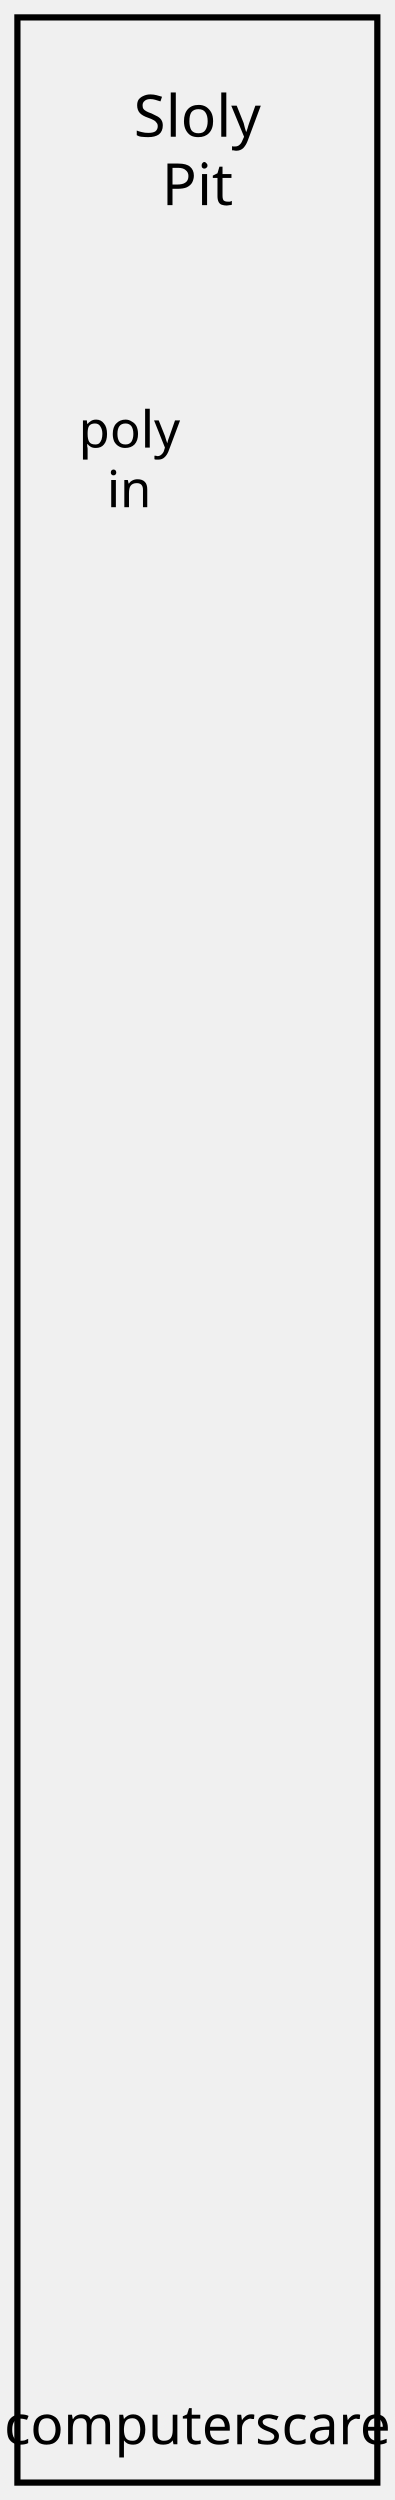
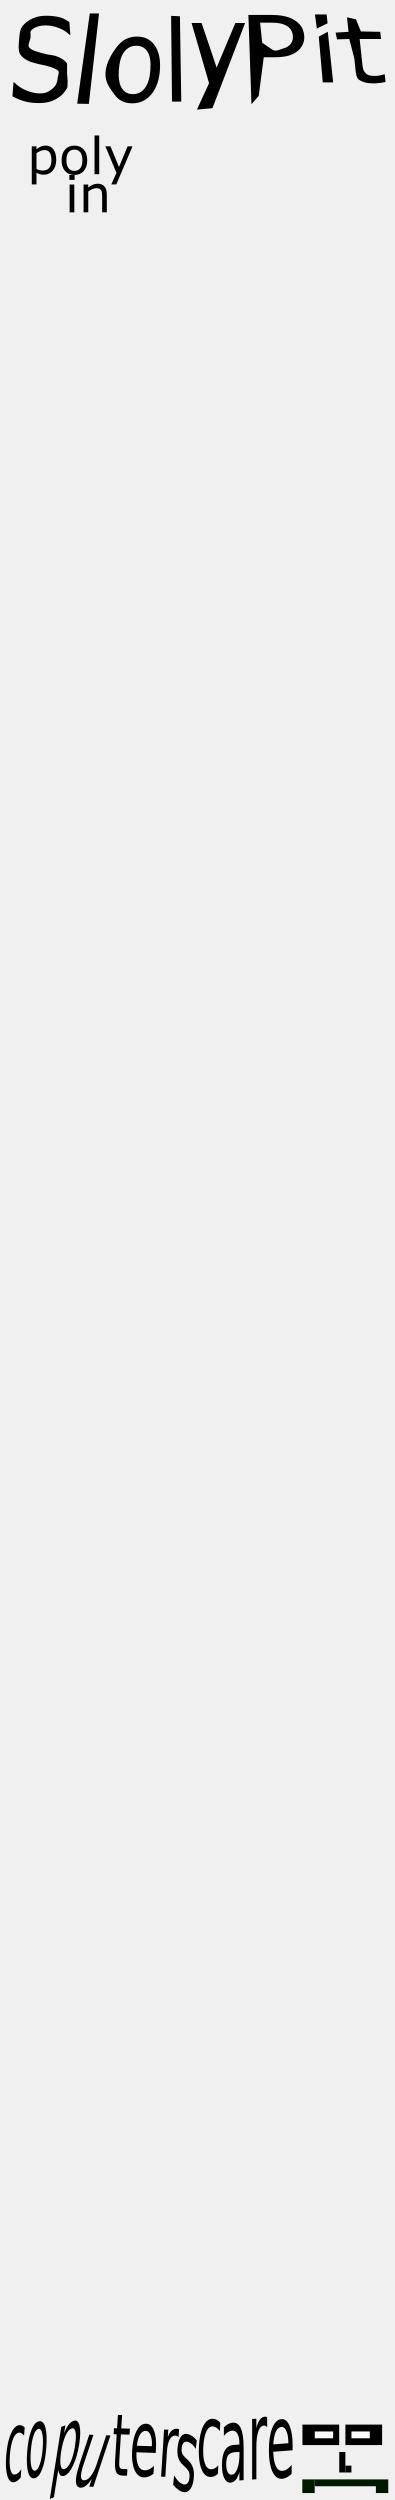
- <svg xmlns="http://www.w3.org/2000/svg" width="60" height="380" viewBox="0 0 15.875 100.542" version="1.1">
-   <rect x="0" y="0" width="15.875" height="100.542" fill="#f0f0f0" />
-   <rect x="0.7" y="0.7" width="14.475" height="99.142" fill="none" stroke="#000000" stroke-width="0.25" />
-   <text x="7.938" y="5.5" text-anchor="middle" font-family="sans-serif" font-size="2.35" fill="#000000">Sloly</text>
-   <text x="7.938" y="8.25" text-anchor="middle" font-family="sans-serif" font-size="2.35" fill="#000000">Pit</text>
-   <text x="5.2" y="18" text-anchor="middle" font-family="sans-serif" font-size="2.05" fill="#000000">poly</text>
-   <text x="5.2" y="20.4" text-anchor="middle" font-family="sans-serif" font-size="2.05" fill="#000000">in</text>
-   <text x="7.938" y="98.3" text-anchor="middle" font-family="sans-serif" font-size="2.2" fill="#000000">computerscare</text>
+ <svg xmlns="http://www.w3.org/2000/svg" width="60" height="380" viewBox="0 0 15.875 100.542" version="1.1" id="svg6">
+   <defs id="defs6" />
+   <rect x="0" y="0" width="15.875" height="100.542" fill="#f0f0f0" id="rect1" />
+   <g id="g6" transform="matrix(1.720701,0,0,1.984372,-0.3607953,-0.5335985)">
+     <path d="M 1.786,2.037 C 1.75,2.102 1.702,2.157 1.643,2.202 1.578,2.251 1.503,2.29 1.419,2.317 1.335,2.345 1.236,2.358 1.121,2.358 0.998,2.358 0.888,2.347 0.792,2.324 0.696,2.301 0.599,2.267 0.501,2.222 l 0.024,-0.285 h 0.016 c 0.08,0.072 0.176,0.127 0.286,0.166 0.11,0.039 0.215,0.059 0.314,0.059 0.141,0 0.196,-0.031 0.278,-0.084 0.083,-0.053 0.128,-0.123 0.136,-0.211 0.006,-0.076 0.049,-0.127 0.014,-0.163 -0.034,-0.036 -0.144,-0.069 -0.218,-0.088 -0.056,-0.015 -0.117,-0.028 -0.184,-0.038 -0.066,-0.01 -0.079,-0.018 -0.153,-0.033 -0.149,-0.032 -0.257,-0.087 -0.324,-0.164 -0.066,-0.078 -0.041,-0.219 -0.03,-0.344 0.012,-0.143 0.029,-0.22 0.157,-0.311 0.129,-0.092 0.286,-0.138 0.472,-0.138 0.12,0 0.229,0.011 0.328,0.034 0.098,0.023 0.138,0.058 0.213,0.092 l 0.024,0.262 H 1.837 C 1.776,0.921 1.695,0.875 1.591,0.839 1.489,0.803 1.382,0.784 1.271,0.784 c -0.122,0 -0.222,0.025 -0.3,0.076 -0.078,0.05 -0.04,0.078 -0.046,0.157 -0.006,0.071 -0.072,0.165 -0.039,0.205 0.033,0.041 0.095,0.072 0.186,0.093 0.048,0.011 0.143,0.039 0.232,0.055 0.089,0.015 0.137,0.015 0.199,0.031 0.124,0.034 0.216,0.085 0.274,0.153 -0.007,0.375 0.026,0.247 0.009,0.483 z M 2.286,2.375 2.014,2.37 2.308,0.542 H 2.524 Z M 3.947,1.687 C 3.93,1.896 3.863,2.061 3.746,2.182 3.628,2.303 3.48,2.363 3.3,2.363 3.119,2.363 2.98,2.303 2.883,2.182 2.786,2.061 2.658,1.943 2.676,1.734 2.693,1.525 2.849,1.314 2.965,1.193 3.082,1.071 3.232,1.01 3.413,1.01 c 0.18,0 0.318,0.061 0.415,0.182 0.097,0.121 0.137,0.286 0.119,0.495 z m -0.223,0 C 3.739,1.521 3.716,1.398 3.658,1.318 3.6,1.237 3.513,1.196 3.397,1.196 c -0.117,0 -0.211,0.041 -0.283,0.122 -0.071,0.08 -0.113,0.203 -0.127,0.369 -0.013,0.161 0.009,0.283 0.067,0.366 0.058,0.083 0.145,0.124 0.262,0.124 0.115,0 0.208,-0.041 0.28,-0.123 0.073,-0.083 0.116,-0.205 0.129,-0.367 z M 4.446,2.328 H 4.23 l -0.021,-1.738 0.206,0.009 z M 5.938,0.735 5.175,2.461 4.812,2.49 5.096,1.955 4.687,0.735 h 0.234 L 5.273,1.638 5.711,0.735 Z" id="text2" style="font-size:2.35px;text-anchor:middle" aria-label="Sloly" />
+     <path d="m 7.319,0.984 c 0.007,0.061 -8.282e-4,0.117 -0.025,0.169 -0.023,0.051 -0.059,0.096 -0.107,0.134 -0.06,0.047 -0.134,0.083 -0.221,0.107 -0.087,0.023 -0.2,0.035 -0.337,0.035 H 6.374 L 6.257,2.211 6.087,2.381 6.015,0.571 h 0.52 c 0.115,0 0.213,0.007 0.295,0.021 0.081,0.013 0.155,0.035 0.22,0.064 0.077,0.035 0.139,0.078 0.184,0.13 0.047,0.052 0.075,0.118 0.084,0.197 z m -0.265,0.005 c -0.006,-0.047 -0.022,-0.088 -0.05,-0.123 -0.027,-0.035 -0.066,-0.063 -0.116,-0.085 -0.043,-0.019 -0.092,-0.032 -0.146,-0.04 -0.053,-0.009 -0.12,-0.013 -0.201,-0.013 H 6.289 L 6.338,1.135 6.57,1.273 C 6.659,1.327 6.756,1.267 6.819,1.254 6.881,1.241 6.931,1.219 6.968,1.191 7.005,1.161 7.029,1.13 7.042,1.098 7.055,1.065 7.059,1.029 7.054,0.989 Z m 0.812,-0.248 -0.251,0.106 -0.044,-0.285 h 0.273 z m 0.13,1.198 h -0.242 l -0.094,-0.928 0.211,-0.098 z m 1.224,-0.009 c -0.044,0.009 -0.093,0.016 -0.147,0.021 -0.053,0.006 -0.1,0.008 -0.142,0.008 -0.147,0 -0.262,-0.028 -0.345,-0.084 -0.083,-0.056 -0.066,-0.327 -0.103,-0.45 l -0.11,-0.366 -0.285,0.008 -0.035,-0.137 0.303,-0.016 -0.036,-0.295 0.209,0.041 0.115,0.246 0.453,0.008 0.018,0.145 h -0.499 l 0.057,0.467 c 0.006,0.054 0.013,0.096 0.02,0.127 0.007,0.03 0.023,0.058 0.046,0.084 0.022,0.024 0.05,0.043 0.084,0.054 0.035,0.011 0.086,0.017 0.154,0.017 0.039,0 0.08,-0.004 0.122,-0.012 0.042,-0.009 0.072,-0.016 0.09,-0.021 h 0.013 z" id="text3" style="font-size:2.35px;text-anchor:middle;stroke-width:0.947" aria-label="Pit" />
+   </g>
+   <path d="m 2.262,6.432 q 0,0.136 -0.039,0.249 -0.039,0.112 -0.11,0.19 -0.066,0.074 -0.156,0.115 -0.089,0.04 -0.189,0.04 -0.087,0 -0.158,-0.019 -0.07,-0.019 -0.143,-0.059 v 0.468 H 1.278 v -1.53 h 0.188 v 0.117 q 0.075,-0.063 0.168,-0.105 0.094,-0.043 0.2,-0.043 0.202,0 0.314,0.153 0.113,0.152 0.113,0.423 z m -0.194,0.005 q 0,-0.202 -0.069,-0.302 -0.069,-0.1 -0.212,-0.1 -0.081,0 -0.163,0.035 -0.082,0.035 -0.157,0.092 v 0.634 q 0.08,0.036 0.137,0.049 0.058,0.013 0.131,0.013 0.157,0 0.245,-0.106 0.088,-0.106 0.088,-0.314 z m 1.44,0.009 q 0,0.273 -0.14,0.431 -0.14,0.158 -0.375,0.158 -0.237,0 -0.377,-0.158 -0.139,-0.158 -0.139,-0.431 0,-0.273 0.139,-0.431 0.14,-0.159 0.377,-0.159 0.235,0 0.375,0.159 0.14,0.158 0.14,0.431 z m -0.194,0 q 0,-0.217 -0.085,-0.322 -0.085,-0.106 -0.236,-0.106 -0.153,0 -0.238,0.106 -0.084,0.105 -0.084,0.322 0,0.21 0.085,0.319 0.085,0.108 0.237,0.108 0.15,0 0.235,-0.107 0.086,-0.108 0.086,-0.32 z m 0.676,0.559 H 3.802 V 5.447 H 3.99 Z M 5.329,5.886 4.677,7.417 H 4.476 L 4.684,6.951 4.238,5.886 H 4.443 l 0.343,0.829 0.346,-0.829 z" id="text4" style="font-size:2.05px;text-anchor:middle" aria-label="poly" />
+   <path d="m 3.001,7.233 h -0.212 v -0.195 h 0.212 z m -0.012,1.305 H 2.8 v -1.118 h 0.188 z m 1.307,0 H 4.108 v -0.637 q 0,-0.077 -0.009,-0.144 -0.009,-0.068 -0.033,-0.106 -0.025,-0.042 -0.072,-0.062 -0.047,-0.021 -0.122,-0.021 -0.077,0 -0.161,0.038 -0.084,0.038 -0.161,0.097 v 0.835 H 3.361 v -1.118 h 0.188 v 0.124 q 0.088,-0.073 0.182,-0.114 0.094,-0.041 0.193,-0.041 0.181,0 0.276,0.109 0.095,0.109 0.095,0.314 z" id="text5" style="font-size:2.05px;text-anchor:middle" aria-label="in" />
+   <g id="g7" transform="matrix(1.604187,-0.1241721,0,2.033365,-3.890299,-103.2993)">
+     <path d="m 3.045,98.997 -0.017,0.164 q -0.032,-0.038 -0.067,-0.054 -0.034,-0.018 -0.071,-0.014 -0.083,0.007 -0.14,0.12 -0.057,0.112 -0.077,0.307 -0.02,0.195 0.015,0.299 0.035,0.103 0.118,0.096 0.037,-0.003 0.075,-0.026 0.039,-0.024 0.079,-0.068 l -0.016,0.162 q -0.039,0.037 -0.08,0.058 -0.04,0.02 -0.083,0.024 -0.118,0.01 -0.172,-0.135 -0.054,-0.145 -0.028,-0.402 0.026,-0.261 0.111,-0.416 0.085,-0.156 0.207,-0.166 0.04,-0.003 0.075,0.011 0.036,0.013 0.068,0.043 z" style="font-style:normal;font-variant:normal;font-weight:normal;font-stretch:normal;font-size:2.822px;line-height:1.25;font-family:sans-serif;-inkscape-font-specification:'sans-serif, Normal';font-variant-ligatures:normal;font-variant-caps:normal;font-variant-numeric:normal;font-feature-settings:normal;text-align:start;letter-spacing:0px;word-spacing:0px;writing-mode:lr-tb;text-anchor:start;display:inline;fill:#000000;fill-opacity:1;stroke:none;stroke-width:0.127;enable-background:new" id="path1701" />
+     <path d="m 3.388,99.048 q -0.069,0.006 -0.12,0.12 -0.051,0.113 -0.07,0.304 -0.019,0.191 0.009,0.298 0.029,0.106 0.098,0.1 0.068,-0.006 0.119,-0.12 Q 3.476,99.636 3.495,99.446 3.514,99.257 3.485,99.15 3.456,99.042 3.388,99.048 Z m 0.015,-0.148 q 0.112,-0.01 0.16,0.133 0.049,0.143 0.022,0.405 -0.026,0.262 -0.105,0.417 -0.079,0.154 -0.19,0.164 -0.112,0.01 -0.161,-0.133 -0.048,-0.144 -0.022,-0.406 0.026,-0.263 0.105,-0.417 0.079,-0.154 0.191,-0.164 z" style="font-style:normal;font-variant:normal;font-weight:normal;font-stretch:normal;font-size:2.822px;line-height:1.25;font-family:sans-serif;-inkscape-font-specification:'sans-serif, Normal';font-variant-ligatures:normal;font-variant-caps:normal;font-variant-numeric:normal;font-feature-settings:normal;text-align:start;letter-spacing:0px;word-spacing:0px;writing-mode:lr-tb;text-anchor:start;display:inline;fill:#000000;fill-opacity:1;stroke:none;stroke-width:0.127;enable-background:new" id="path1703" />
+     <path d="m 3.886,99.885 -0.11,0.54 -0.102,0.025 0.287,-1.405 0.102,-0.025 -0.032,0.154 q 0.051,-0.099 0.108,-0.155 0.058,-0.057 0.126,-0.074 0.113,-0.029 0.153,0.101 0.041,0.129 -0.008,0.369 -0.049,0.24 -0.15,0.405 -0.1,0.165 -0.213,0.193 -0.068,0.017 -0.108,-0.014 -0.04,-0.032 -0.053,-0.115 z m 0.419,-0.442 q 0.038,-0.184 0.013,-0.277 -0.024,-0.094 -0.105,-0.074 -0.081,0.02 -0.149,0.137 -0.067,0.116 -0.105,0.301 -0.038,0.185 -0.013,0.278 0.025,0.093 0.106,0.073 0.081,-0.02 0.148,-0.136 0.068,-0.117 0.106,-0.302 z" style="font-style:normal;font-variant:normal;font-weight:normal;font-stretch:normal;font-size:2.822px;line-height:1.25;font-family:sans-serif;-inkscape-font-specification:'sans-serif, Normal';font-variant-ligatures:normal;font-variant-caps:normal;font-variant-numeric:normal;font-feature-settings:normal;text-align:start;letter-spacing:0px;word-spacing:0px;writing-mode:lr-tb;text-anchor:start;display:inline;fill:#000000;fill-opacity:1;stroke:none;stroke-width:0.133;enable-background:new" id="path1707" />
+     <path d="M 4.405,99.84 4.663,99.241 4.767,99.251 4.511,99.843 q -0.061,0.14 -0.056,0.214 0.005,0.073 0.075,0.079 0.084,0.008 0.169,-0.072 0.085,-0.08 0.148,-0.224 l 0.242,-0.561 0.104,0.01 -0.427,0.989 -0.104,-0.009 0.066,-0.152 q -0.077,0.087 -0.146,0.126 -0.068,0.039 -0.134,0.033 -0.109,-0.01 -0.119,-0.121 -0.011,-0.111 0.078,-0.315 z" style="font-style:normal;font-variant:normal;font-weight:normal;font-stretch:normal;font-size:2.822px;line-height:1.25;font-family:sans-serif;-inkscape-font-specification:'sans-serif, Normal';font-variant-ligatures:normal;font-variant-caps:normal;font-variant-numeric:normal;font-feature-settings:normal;text-align:start;letter-spacing:0px;word-spacing:0px;writing-mode:lr-tb;text-anchor:start;display:inline;fill:#000000;fill-opacity:1;stroke:none;stroke-width:0.138;enable-background:new" id="path1709" />
+     <path d="m 5.486,98.903 -0.021,0.263 0.217,0.018 -0.009,0.118 -0.217,-0.018 -0.04,0.503 q -0.009,0.113 0.01,0.147 0.019,0.034 0.085,0.039 l 0.108,0.009 -0.01,0.128 -0.108,-0.008 q -0.122,-0.009 -0.163,-0.079 -0.041,-0.07 -0.027,-0.244 l 0.04,-0.503 -0.077,-0.007 0.009,-0.118 0.077,0.007 0.021,-0.263 z" style="font-style:normal;font-variant:normal;font-weight:normal;font-stretch:normal;font-size:2.822px;line-height:1.25;font-family:sans-serif;-inkscape-font-specification:'sans-serif, Normal';font-variant-ligatures:normal;font-variant-caps:normal;font-variant-numeric:normal;font-feature-settings:normal;text-align:start;letter-spacing:0px;word-spacing:0px;writing-mode:lr-tb;text-anchor:start;display:inline;fill:#000000;fill-opacity:1;stroke:none;stroke-width:0.133;enable-background:new" id="path1711" />
+     <path d="m 6.335,99.623 -0.006,0.081 -0.484,-0.043 q -0.006,0.171 0.046,0.266 0.052,0.094 0.157,0.103 0.061,0.006 0.119,-0.013 0.059,-0.018 0.118,-0.06 l -0.012,0.156 q -0.059,0.033 -0.12,0.047 -0.061,0.015 -0.122,0.01 -0.153,-0.014 -0.233,-0.162 -0.079,-0.148 -0.061,-0.387 0.018,-0.247 0.114,-0.384 0.096,-0.138 0.24,-0.125 0.129,0.011 0.195,0.149 0.066,0.137 0.049,0.362 z M 6.233,99.565 q 0.009,-0.136 -0.033,-0.221 -0.041,-0.085 -0.119,-0.092 -0.088,-0.008 -0.147,0.066 -0.058,0.073 -0.077,0.215 z" style="font-style:normal;font-variant:normal;font-weight:normal;font-stretch:normal;font-size:2.822px;line-height:1.25;font-family:sans-serif;-inkscape-font-specification:'sans-serif, Normal';font-variant-ligatures:normal;font-variant-caps:normal;font-variant-numeric:normal;font-feature-settings:normal;text-align:start;letter-spacing:0px;word-spacing:0px;writing-mode:lr-tb;text-anchor:start;display:inline;fill:#000000;fill-opacity:1;stroke:none;stroke-width:0.138;enable-background:new" id="path1713" />
+     <path d="m 6.902,99.427 q -0.017,-0.016 -0.037,-0.025 -0.02,-0.009 -0.045,-0.011 -0.089,-0.008 -0.144,0.073 -0.054,0.08 -0.067,0.237 l -0.039,0.489 -0.106,-0.008 0.074,-0.927 0.106,0.008 -0.012,0.144 q 0.04,-0.082 0.096,-0.118 0.057,-0.037 0.133,-0.031 0.011,9.55e-4 0.024,0.005 0.013,0.004 0.029,0.008 z" style="font-style:normal;font-variant:normal;font-weight:normal;font-stretch:normal;font-size:2.822px;line-height:1.25;font-family:sans-serif;-inkscape-font-specification:'sans-serif, Normal';font-variant-ligatures:normal;font-variant-caps:normal;font-variant-numeric:normal;font-feature-settings:normal;text-align:start;letter-spacing:0px;word-spacing:0px;writing-mode:lr-tb;text-anchor:start;display:inline;fill:#000000;fill-opacity:1;stroke:none;stroke-width:0.133;enable-background:new" id="path1715" />
+     <path d="m 7.358,99.52 -0.025,0.167 q -0.038,-0.054 -0.082,-0.09 -0.044,-0.036 -0.094,-0.055 -0.076,-0.028 -0.121,-0.002 -0.044,0.026 -0.056,0.107 -0.009,0.061 0.013,0.107 0.022,0.044 0.1,0.106 l 0.033,0.026 q 0.104,0.08 0.138,0.171 0.036,0.09 0.016,0.221 -0.022,0.149 -0.104,0.211 -0.082,0.062 -0.202,0.018 -0.05,-0.018 -0.102,-0.056 -0.052,-0.036 -0.107,-0.092 l 0.027,-0.182 q 0.049,0.071 0.101,0.118 0.052,0.045 0.106,0.065 0.073,0.027 0.118,-0.002 0.045,-0.029 0.057,-0.106 0.011,-0.072 -0.012,-0.12 -0.022,-0.048 -0.113,-0.119 l -0.034,-0.027 q -0.09,-0.069 -0.122,-0.156 -0.032,-0.087 -0.014,-0.212 0.022,-0.151 0.097,-0.211 0.075,-0.059 0.19,-0.017 0.057,0.021 0.105,0.054 0.048,0.033 0.086,0.077 z" style="font-style:normal;font-variant:normal;font-weight:normal;font-stretch:normal;font-size:2.822px;line-height:1.25;font-family:sans-serif;-inkscape-font-specification:'sans-serif, Normal';font-variant-ligatures:normal;font-variant-caps:normal;font-variant-numeric:normal;font-feature-settings:normal;text-align:start;letter-spacing:0px;word-spacing:0px;writing-mode:lr-tb;text-anchor:start;display:inline;fill:#000000;fill-opacity:1;stroke:none;stroke-width:0.144;enable-background:new" id="path1717" />
+     <path d="m 7.947,99.202 -0.01,0.168 q -0.042,-0.047 -0.086,-0.072 -0.043,-0.026 -0.089,-0.031 -0.103,-0.012 -0.166,0.094 -0.063,0.104 -0.075,0.304 -0.012,0.2 0.038,0.318 0.05,0.117 0.153,0.128 0.046,0.004 0.092,-0.01 0.047,-0.017 0.094,-0.054 l -0.01,0.166 q -0.046,0.03 -0.095,0.043 -0.048,0.012 -0.101,0.007 -0.145,-0.016 -0.221,-0.18 -0.076,-0.165 -0.06,-0.428 0.016,-0.268 0.111,-0.411 0.096,-0.144 0.246,-0.127 0.049,0.005 0.094,0.028 0.045,0.022 0.087,0.061 z" style="font-style:normal;font-variant:normal;font-weight:normal;font-stretch:normal;font-size:2.822px;line-height:1.25;font-family:sans-serif;-inkscape-font-specification:'sans-serif, Normal';font-variant-ligatures:normal;font-variant-caps:normal;font-variant-numeric:normal;font-feature-settings:normal;text-align:start;letter-spacing:0px;word-spacing:0px;writing-mode:lr-tb;text-anchor:start;display:inline;fill:#000000;fill-opacity:1;stroke:none;stroke-width:0.144;enable-background:new" id="path1719" />
+     <path d="m 8.322,99.81 q -0.128,-2.14e-4 -0.177,0.051 -0.049,0.051 -0.049,0.175 -4.47e-5,0.099 0.037,0.157 0.037,0.057 0.101,0.058 0.088,1.6e-4 0.141,-0.108 0.053,-0.109 0.054,-0.29 l 1.85e-5,-0.041 z m 0.211,-0.076 -4.372e-4,0.642 -0.106,4.6e-4 1.21e-4,-0.171 q -0.036,0.103 -0.09,0.152 -0.054,0.048 -0.132,0.048 -0.099,-2.7e-4 -0.157,-0.097 -0.058,-0.098 -0.058,-0.261 1.089e-4,-0.19 0.072,-0.286 0.073,-0.096 0.217,-0.096 l 0.148,3.22e-4 1.16e-5,-0.018 q 9.14e-5,-0.128 -0.048,-0.197 -0.048,-0.07 -0.134,-0.071 -0.055,-2.94e-4 -0.107,0.023 -0.052,0.023 -0.1,0.069 l 1.201e-4,-0.171 q 0.058,-0.039 0.112,-0.058 0.055,-0.02 0.106,-0.02 0.139,4.83e-4 0.208,0.127 0.069,0.127 0.069,0.384 z" style="font-style:normal;font-variant:normal;font-weight:normal;font-stretch:normal;font-size:2.822px;line-height:1.25;font-family:sans-serif;-inkscape-font-specification:'sans-serif, Normal';font-variant-ligatures:normal;font-variant-caps:normal;font-variant-numeric:normal;font-feature-settings:normal;text-align:start;letter-spacing:0px;word-spacing:0px;writing-mode:lr-tb;text-anchor:start;display:inline;fill:#000000;fill-opacity:1;stroke:none;stroke-width:0.146;enable-background:new" id="path1721" />
+     <path d="m 9.123,99.366 q -0.018,-0.019 -0.039,-0.028 -0.021,-0.01 -0.046,-0.01 -0.09,-3.64e-4 -0.138,0.108 -0.048,0.108 -0.048,0.311 l 1.408e-4,0.631 -0.106,-4.6e-4 -2.443e-4,-1.197 0.106,9.02e-4 5.15e-5,0.186 q 0.033,-0.109 0.087,-0.161 0.053,-0.053 0.13,-0.053 0.011,1.55e-4 0.024,0.004 0.013,0.003 0.029,0.008 z" style="font-style:normal;font-variant:normal;font-weight:normal;font-stretch:normal;font-size:2.822px;line-height:1.25;font-family:sans-serif;-inkscape-font-specification:'sans-serif, Normal';font-variant-ligatures:normal;font-variant-caps:normal;font-variant-numeric:normal;font-feature-settings:normal;text-align:start;letter-spacing:0px;word-spacing:0px;writing-mode:lr-tb;text-anchor:start;display:inline;fill:#000000;fill-opacity:1;stroke:none;stroke-width:0.15;enable-background:new" id="path1723" />
+     <path d="m 9.761,99.77 -5.85e-5,0.091 -0.485,-0.001 q 0.007,0.191 0.065,0.292 0.059,0.1 0.164,0.1 0.061,1.3e-4 0.118,-0.026 0.057,-0.026 0.114,-0.078 l -1.206e-4,0.175 q -0.057,0.042 -0.117,0.064 -0.06,0.022 -0.121,0.022 -0.154,-0.001 -0.244,-0.157 -0.089,-0.157 -0.089,-0.424 1.886e-4,-0.276 0.085,-0.438 0.086,-0.163 0.23,-0.162 0.13,2.1e-4 0.205,0.147 0.076,0.146 0.075,0.397 z m -0.106,-0.055 q -0.001,-0.152 -0.049,-0.242 -0.047,-0.091 -0.125,-0.091 -0.088,-7.89e-4 -0.142,0.087 -0.053,0.087 -0.061,0.246 z" style="font-style:normal;font-variant:normal;font-weight:normal;font-stretch:normal;font-size:2.822px;line-height:1.25;font-family:sans-serif;-inkscape-font-specification:'sans-serif, Normal';font-variant-ligatures:normal;font-variant-caps:normal;font-variant-numeric:normal;font-feature-settings:normal;text-align:start;letter-spacing:0px;word-spacing:0px;writing-mode:lr-tb;text-anchor:start;display:inline;fill:#000000;fill-opacity:1;stroke:none;stroke-width:0.146;enable-background:new" id="path1725" />
+   </g>
+   <g id="g8072" transform="matrix(0.1847694,0,0,0.2061929,9.949105,95.58714)" style="display:inline;enable-background:new">
+     <g style="display:inline" id="layer4" />
+     <path id="rect5872" d="m 11.987,9.323 h 7.992 v 3.996 h -7.992 z" style="opacity:1;fill:#000000;fill-opacity:1;stroke:#000000;stroke-width:0;stroke-miterlimit:4;stroke-dasharray:none;stroke-opacity:1" />
+     <path id="rect5874" d="m 14.667,10.662 h 3.996 v 1.332 h -3.996 z" style="opacity:1;fill:#ffffff;fill-opacity:0.986;stroke:#000000;stroke-width:0;stroke-miterlimit:4;stroke-dasharray:none;stroke-opacity:1" />
+     <path id="rect5878" d="m -29.324,9.323 h 7.99 v 3.996 h -7.99 z" style="opacity:1;fill:#000000;fill-opacity:1;stroke:#000000;stroke-width:0;stroke-miterlimit:4;stroke-dasharray:none;stroke-opacity:1" transform="scale(-1,1)" />
+     <path id="rect5880" d="m -26.644,10.662 h 3.995 v 1.332 h -3.995 z" style="opacity:1;fill:#ffffff;fill-opacity:0.986;stroke:#000000;stroke-width:0;stroke-miterlimit:4;stroke-dasharray:none;stroke-opacity:1" transform="scale(-1,1)" />
+     <path id="rect5882" d="m 19.995,14.667 h 1.332 v 3.996 h -1.332 z" style="opacity:1;fill:#000000;fill-opacity:1;stroke:#000000;stroke-width:0;stroke-miterlimit:4;stroke-dasharray:none;stroke-opacity:1" />
+     <path id="rect5884" d="m 21.327,17.331 h 1.316 v 1.332 h -1.316 z" style="opacity:1;fill:#000000;fill-opacity:1;stroke:#000000;stroke-width:0;stroke-miterlimit:4;stroke-dasharray:none;stroke-opacity:1" />
+     <path id="rect5886" d="m 11.955,20.011 h 2.696 v 2.664 h -2.696 z" style="opacity:1;fill:#001800;fill-opacity:1;stroke:#000000;stroke-width:0;stroke-miterlimit:4;stroke-dasharray:none;stroke-opacity:1" />
+     <path id="rect5888" d="m 27.97,20.011 h 2.696 v 2.664 h -2.696 z" style="opacity:1;fill:#001800;fill-opacity:1;stroke:#000000;stroke-width:0;stroke-miterlimit:4;stroke-dasharray:none;stroke-opacity:1" />
+     <path id="rect5890" d="m 14.651,20.011 h 13.352 v 1.332 H 14.651 Z" style="opacity:1;fill:#001800;fill-opacity:1;stroke:#000000;stroke-width:0;stroke-miterlimit:4;stroke-dasharray:none;stroke-opacity:1" />
+   </g>
</svg>
